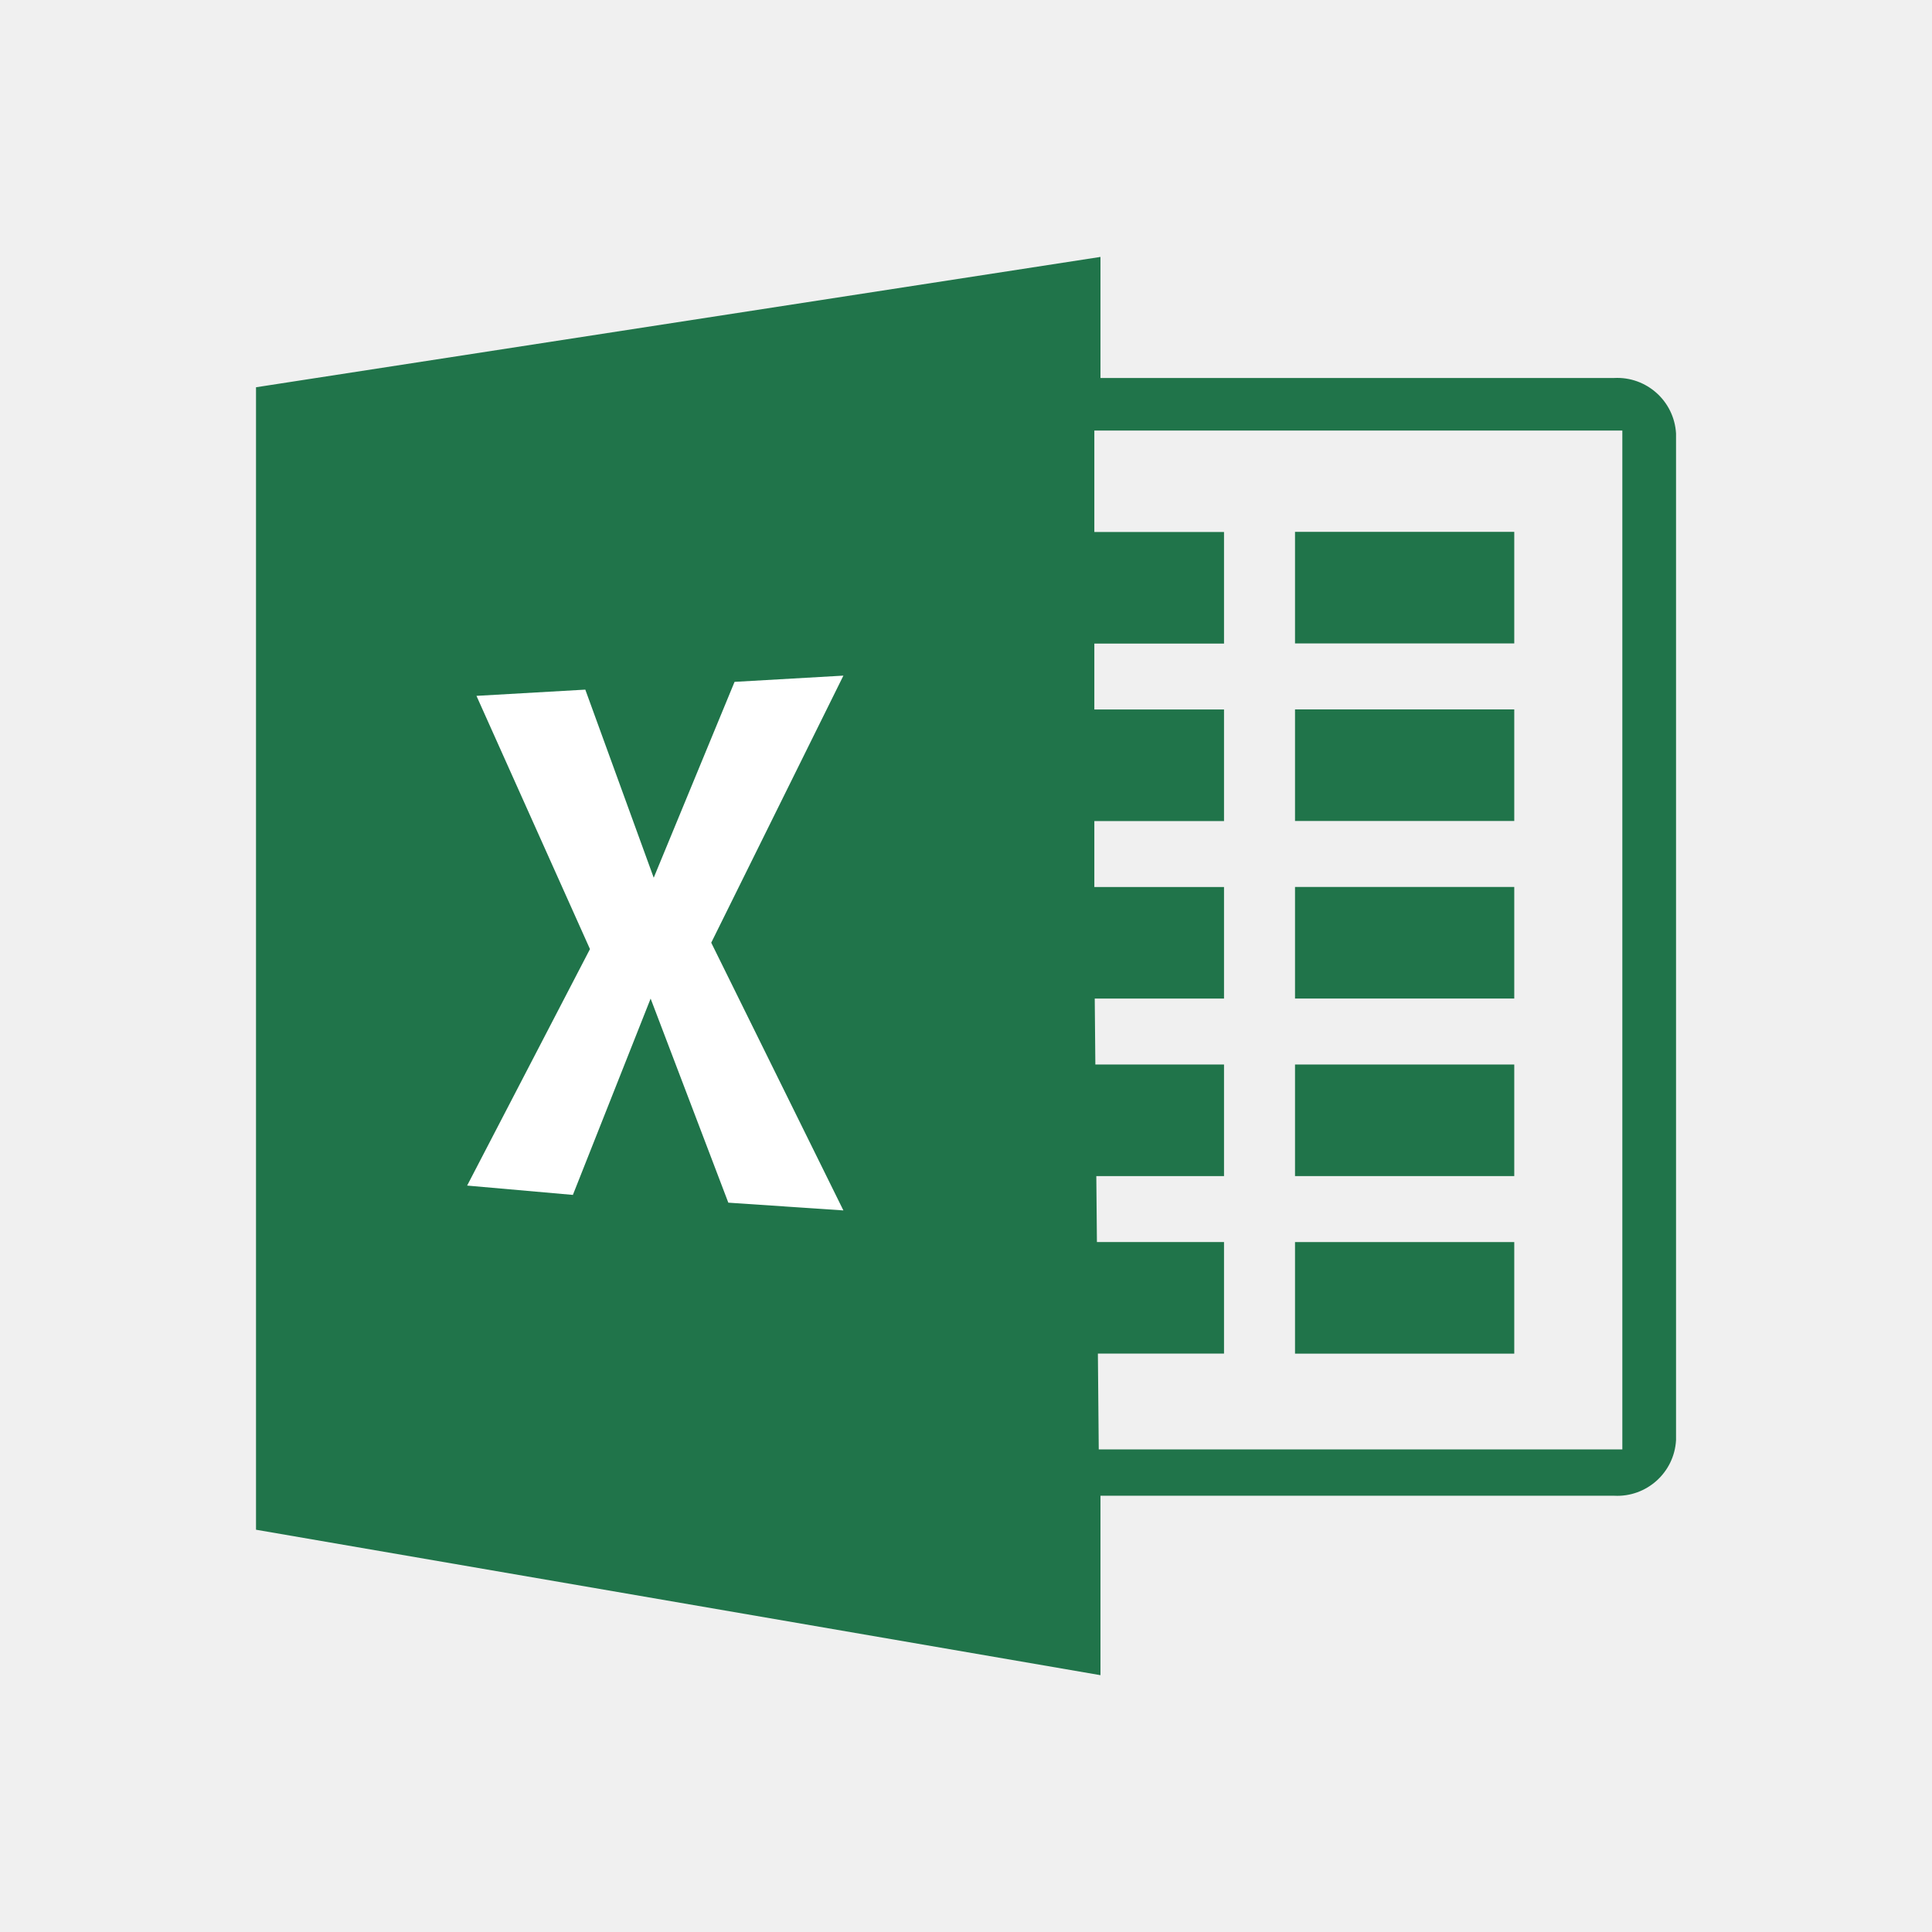
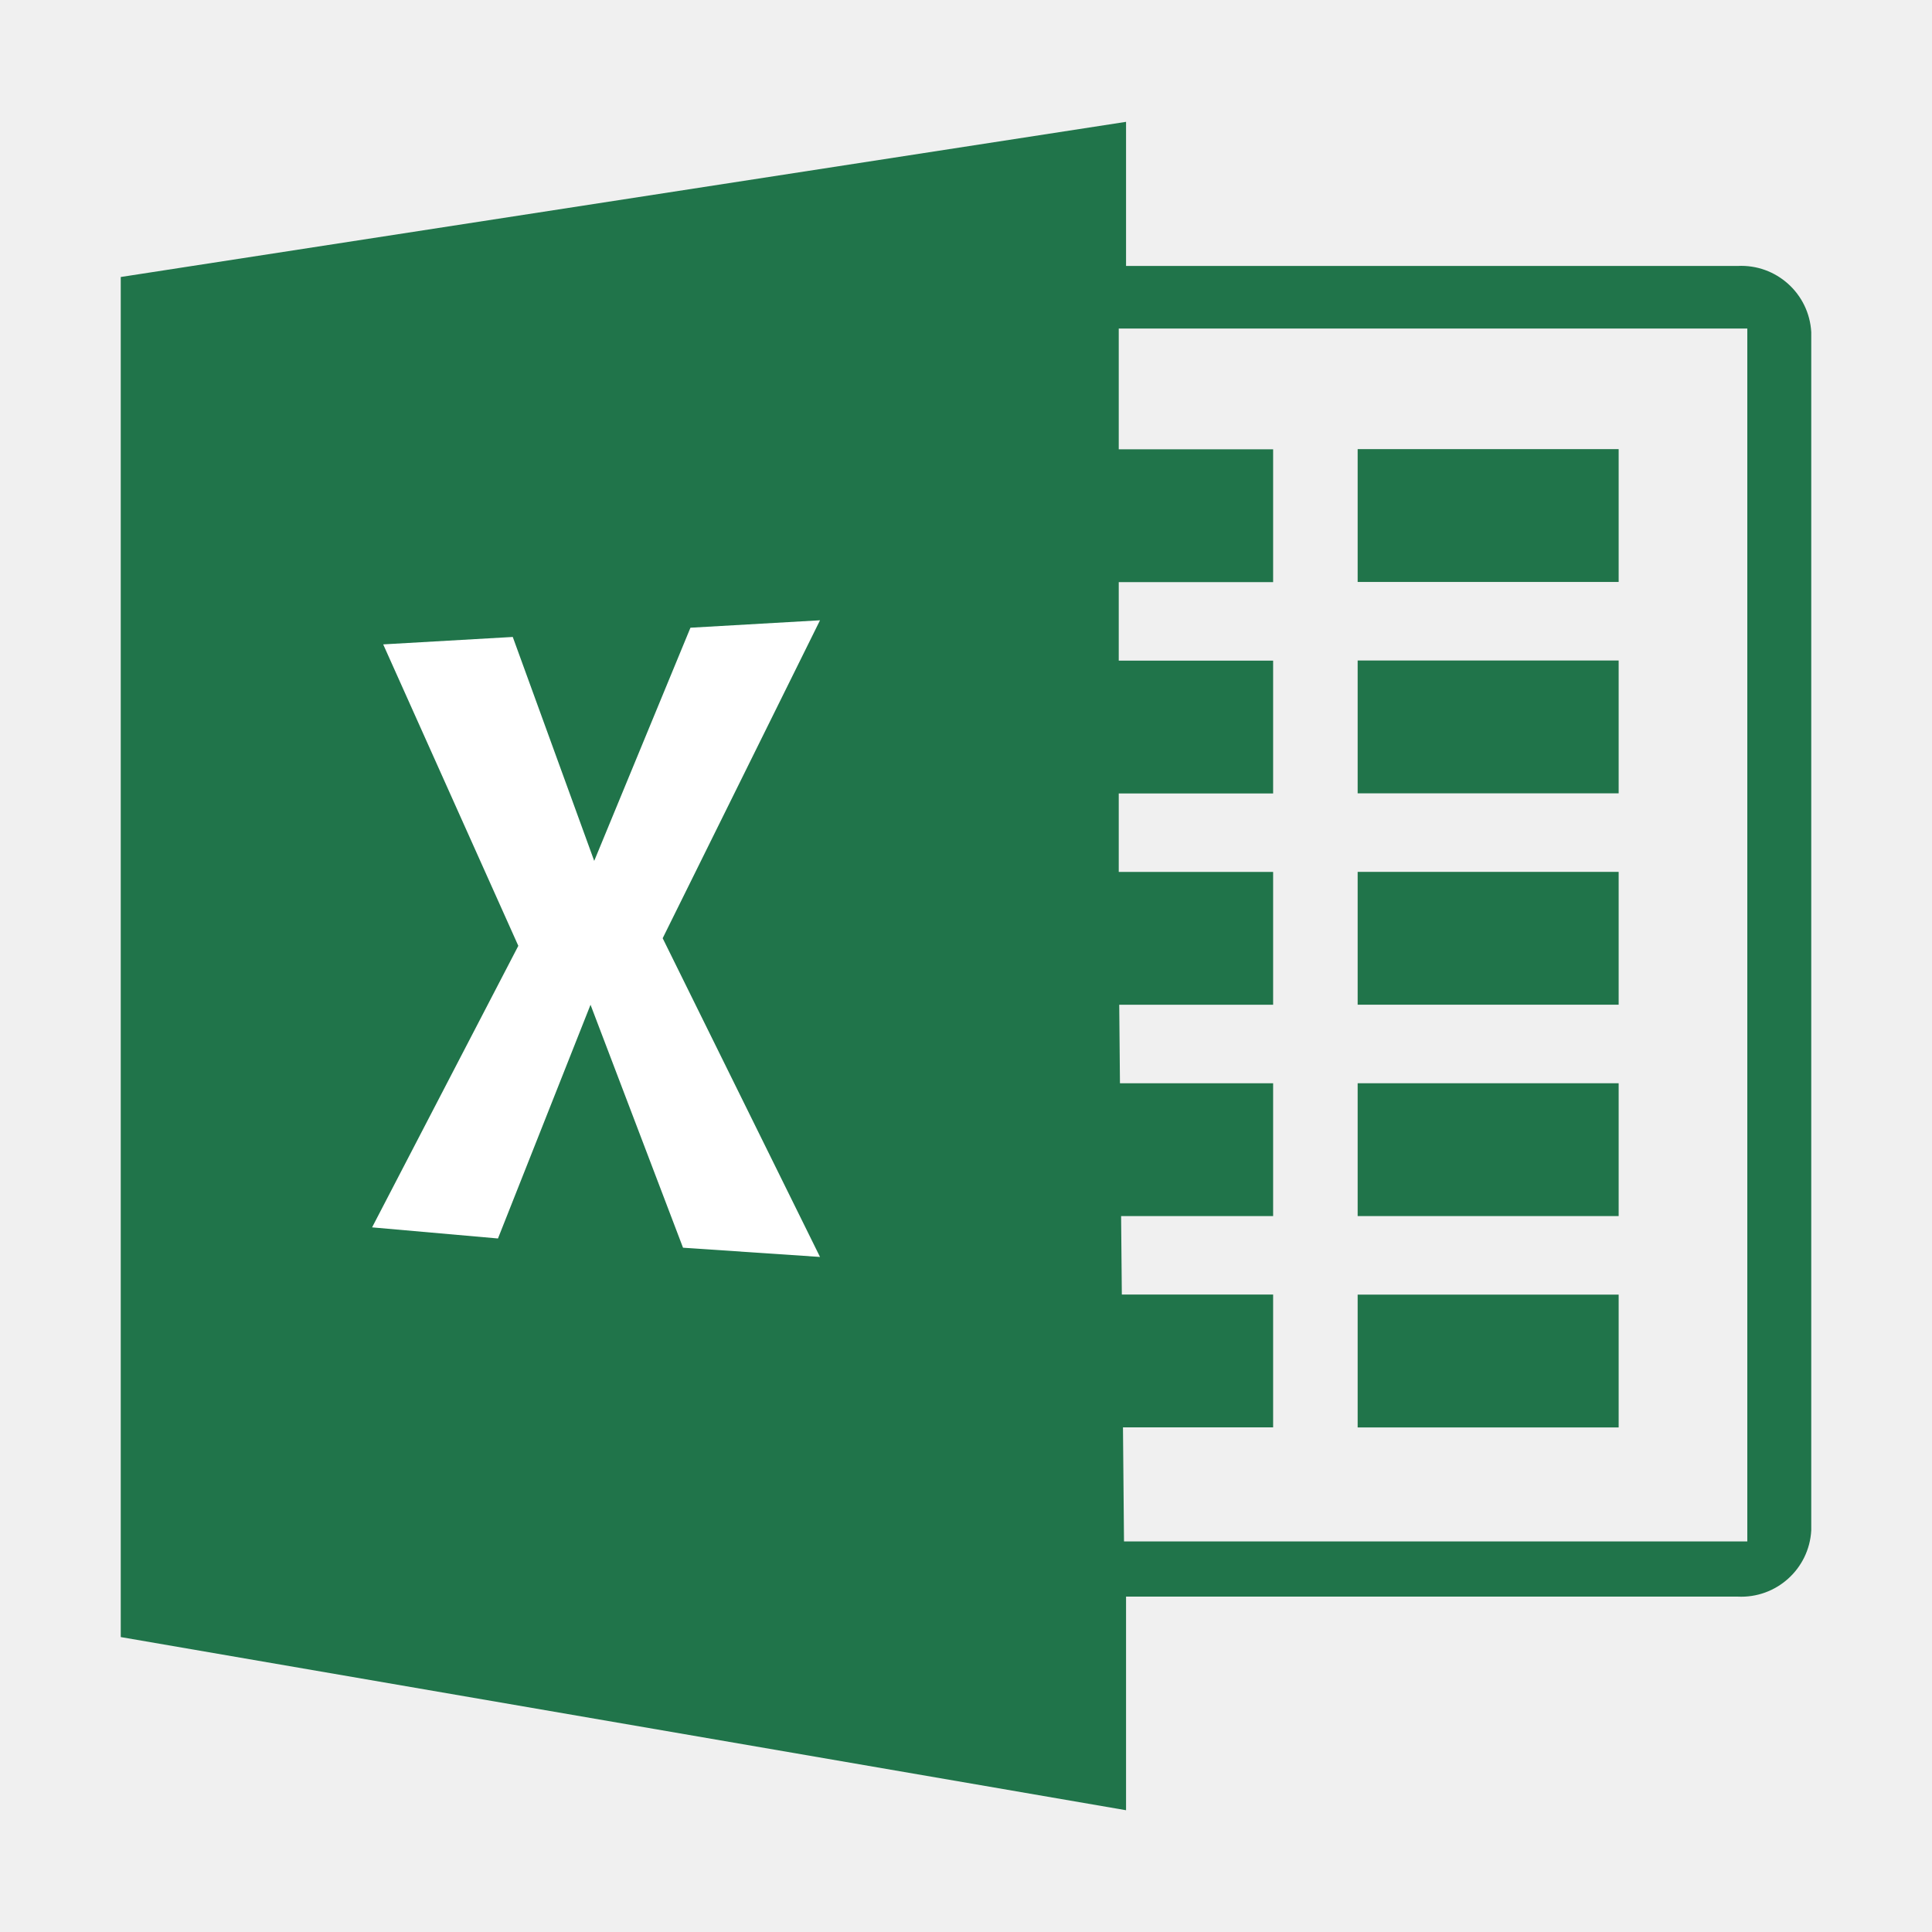
- <svg xmlns="http://www.w3.org/2000/svg" viewBox="-3.048 -3.048 38.095 38.095">
+ <svg xmlns="http://www.w3.org/2000/svg" viewBox="0 0 32 32">
  <path d="M28.781,4.405H18.651V2.018L2,4.588V27.115l16.651,2.868V26.445H28.781A1.162,1.162,0,0,0,30,25.349V5.5A1.162,1.162,0,0,0,28.781,4.405Zm.16,21.126H18.617L18.6,23.642h2.487v-2.2H18.581l-.012-1.3h2.518v-2.2H18.55l-.012-1.3h2.549v-2.2H18.53v-1.3h2.557v-2.2H18.53v-1.3h2.557v-2.2H18.53v-2H28.941Z" style="fill:#20744a;fill-rule:evenodd" />
  <rect x="22.487" y="7.439" width="4.323" height="2.2" style="fill:#20744a" />
  <rect x="22.487" y="10.94" width="4.323" height="2.2" style="fill:#20744a" />
  <rect x="22.487" y="14.441" width="4.323" height="2.2" style="fill:#20744a" />
  <rect x="22.487" y="17.942" width="4.323" height="2.2" style="fill:#20744a" />
  <rect x="22.487" y="21.443" width="4.323" height="2.2" style="fill:#20744a" />
  <polygon points="6.347 10.673 8.493 10.55 9.842 14.259 11.436 10.397 13.582 10.274 10.976 15.54 13.582 20.819 11.313 20.666 9.781 16.642 8.248 20.513 6.163 20.329 8.585 15.666 6.347 10.673" style="fill:#fff;fill-rule:evenodd" />
</svg>
